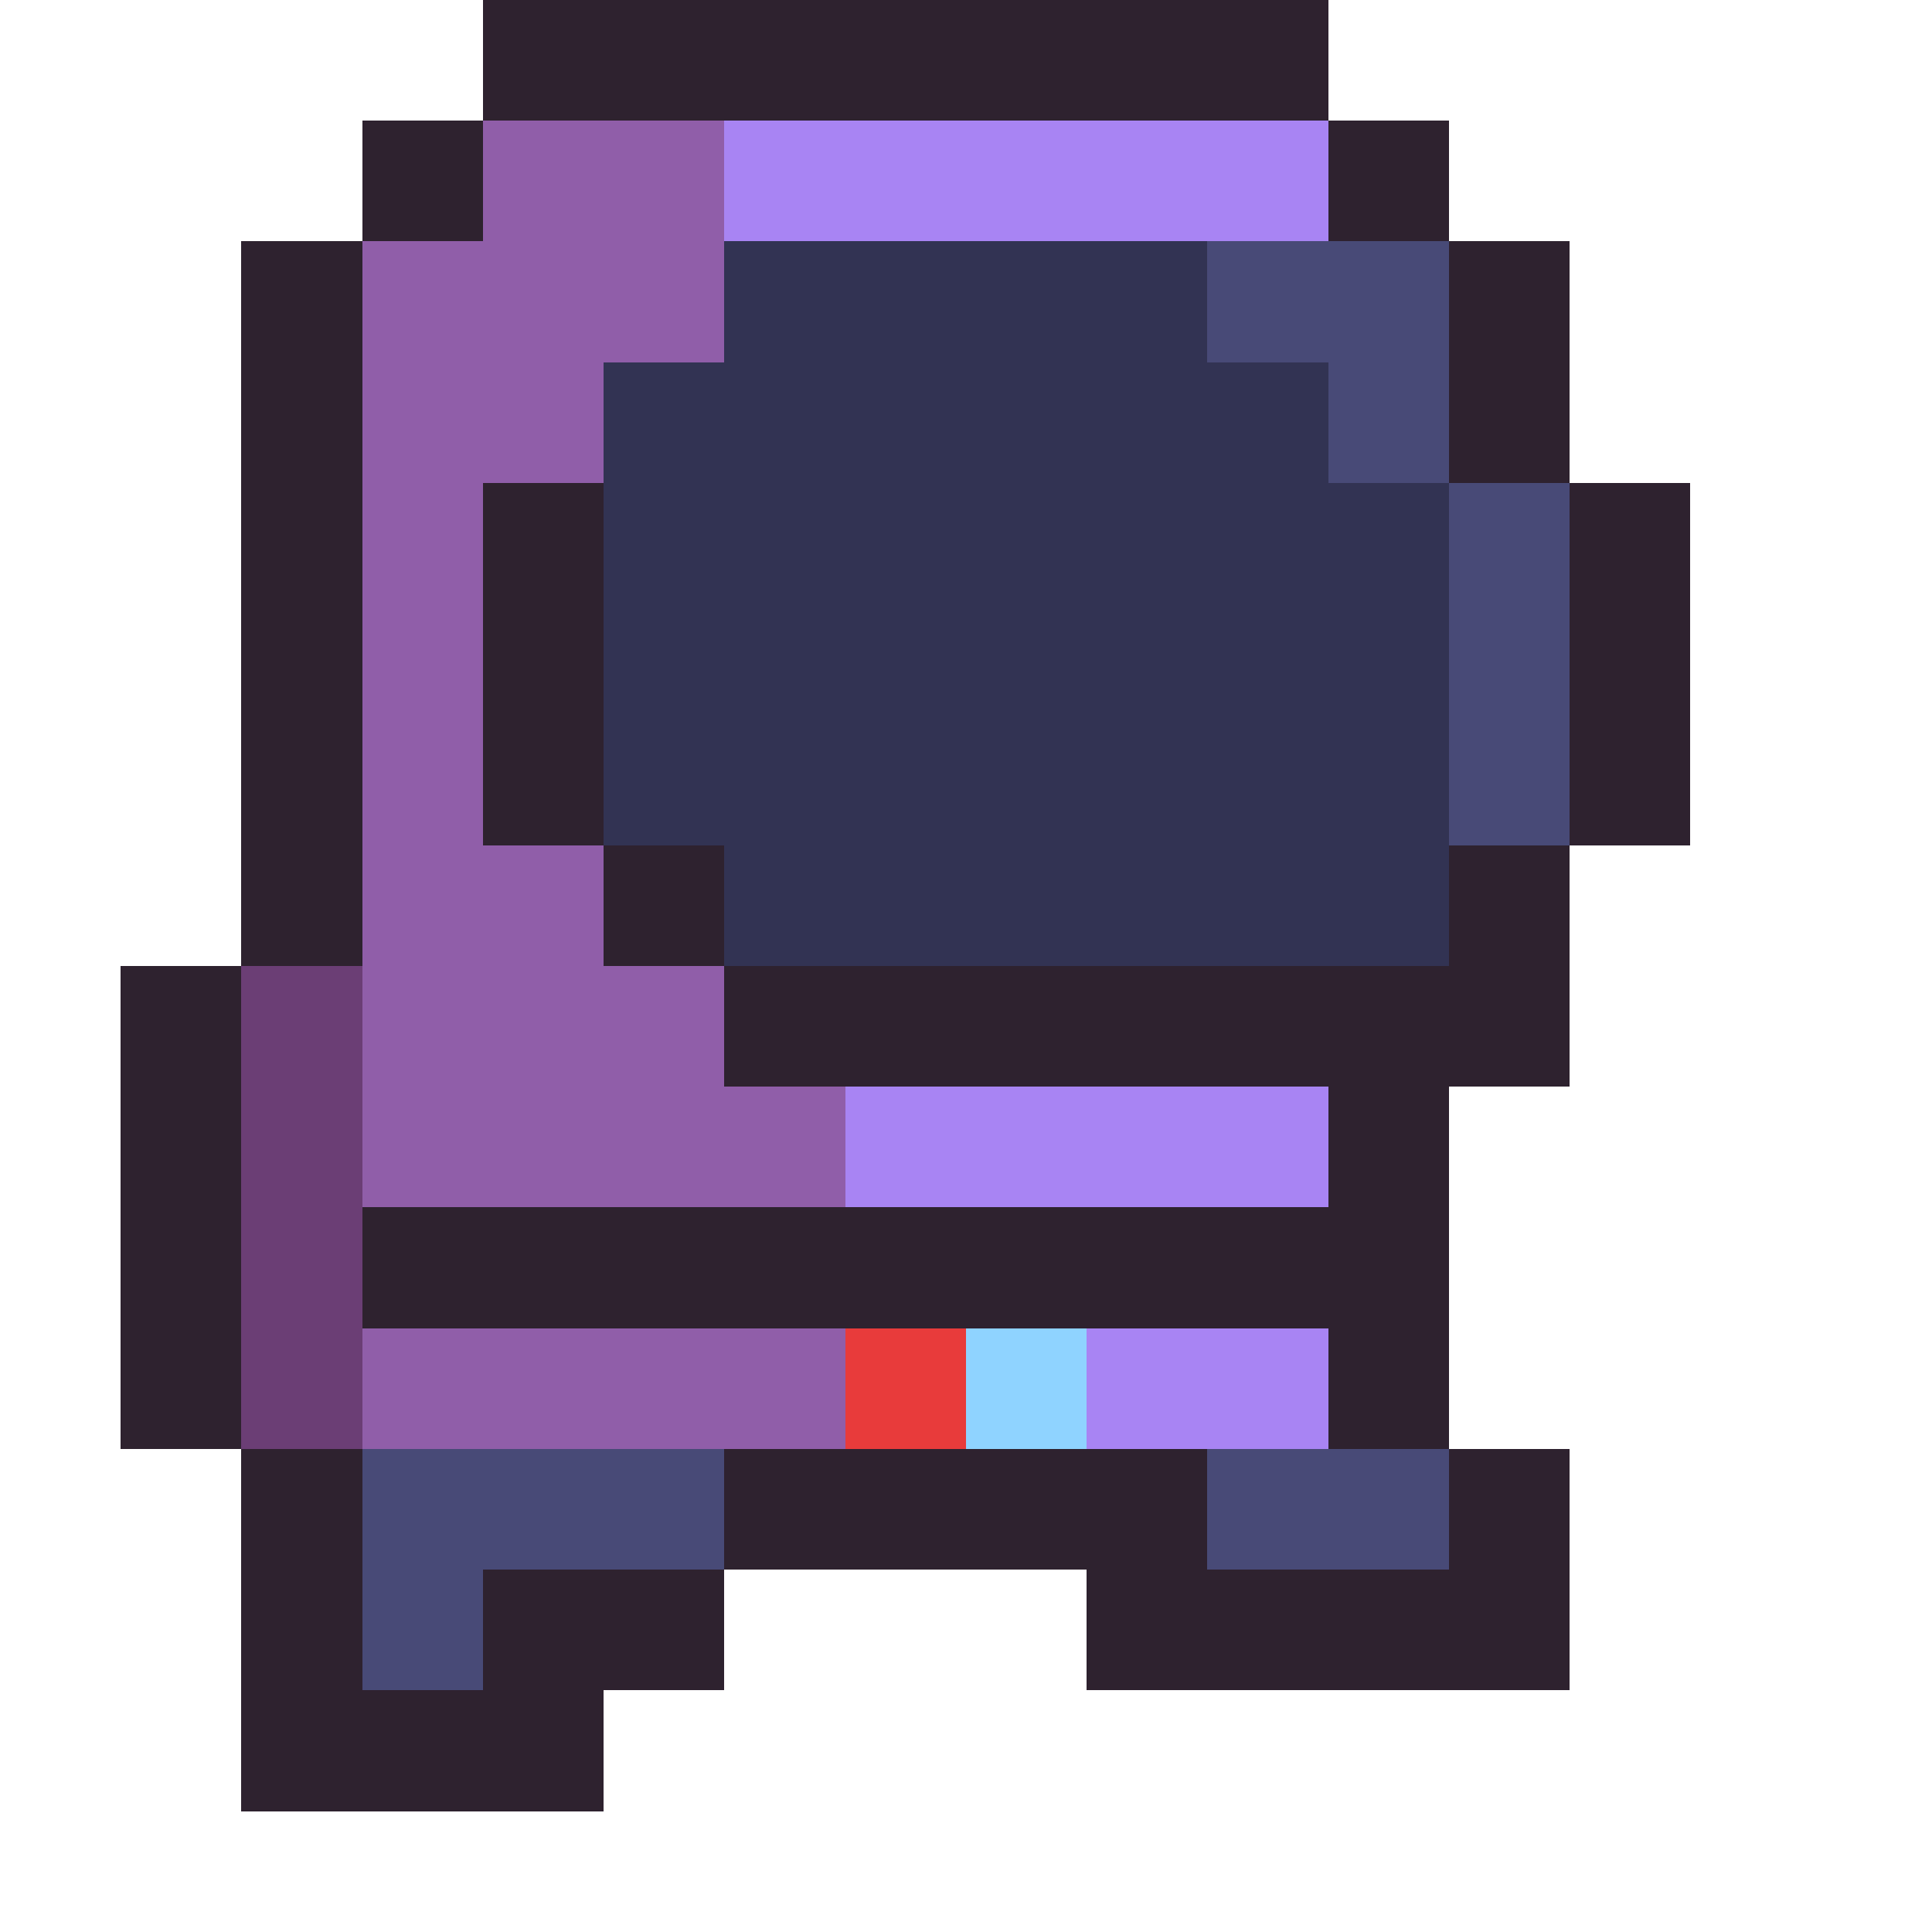
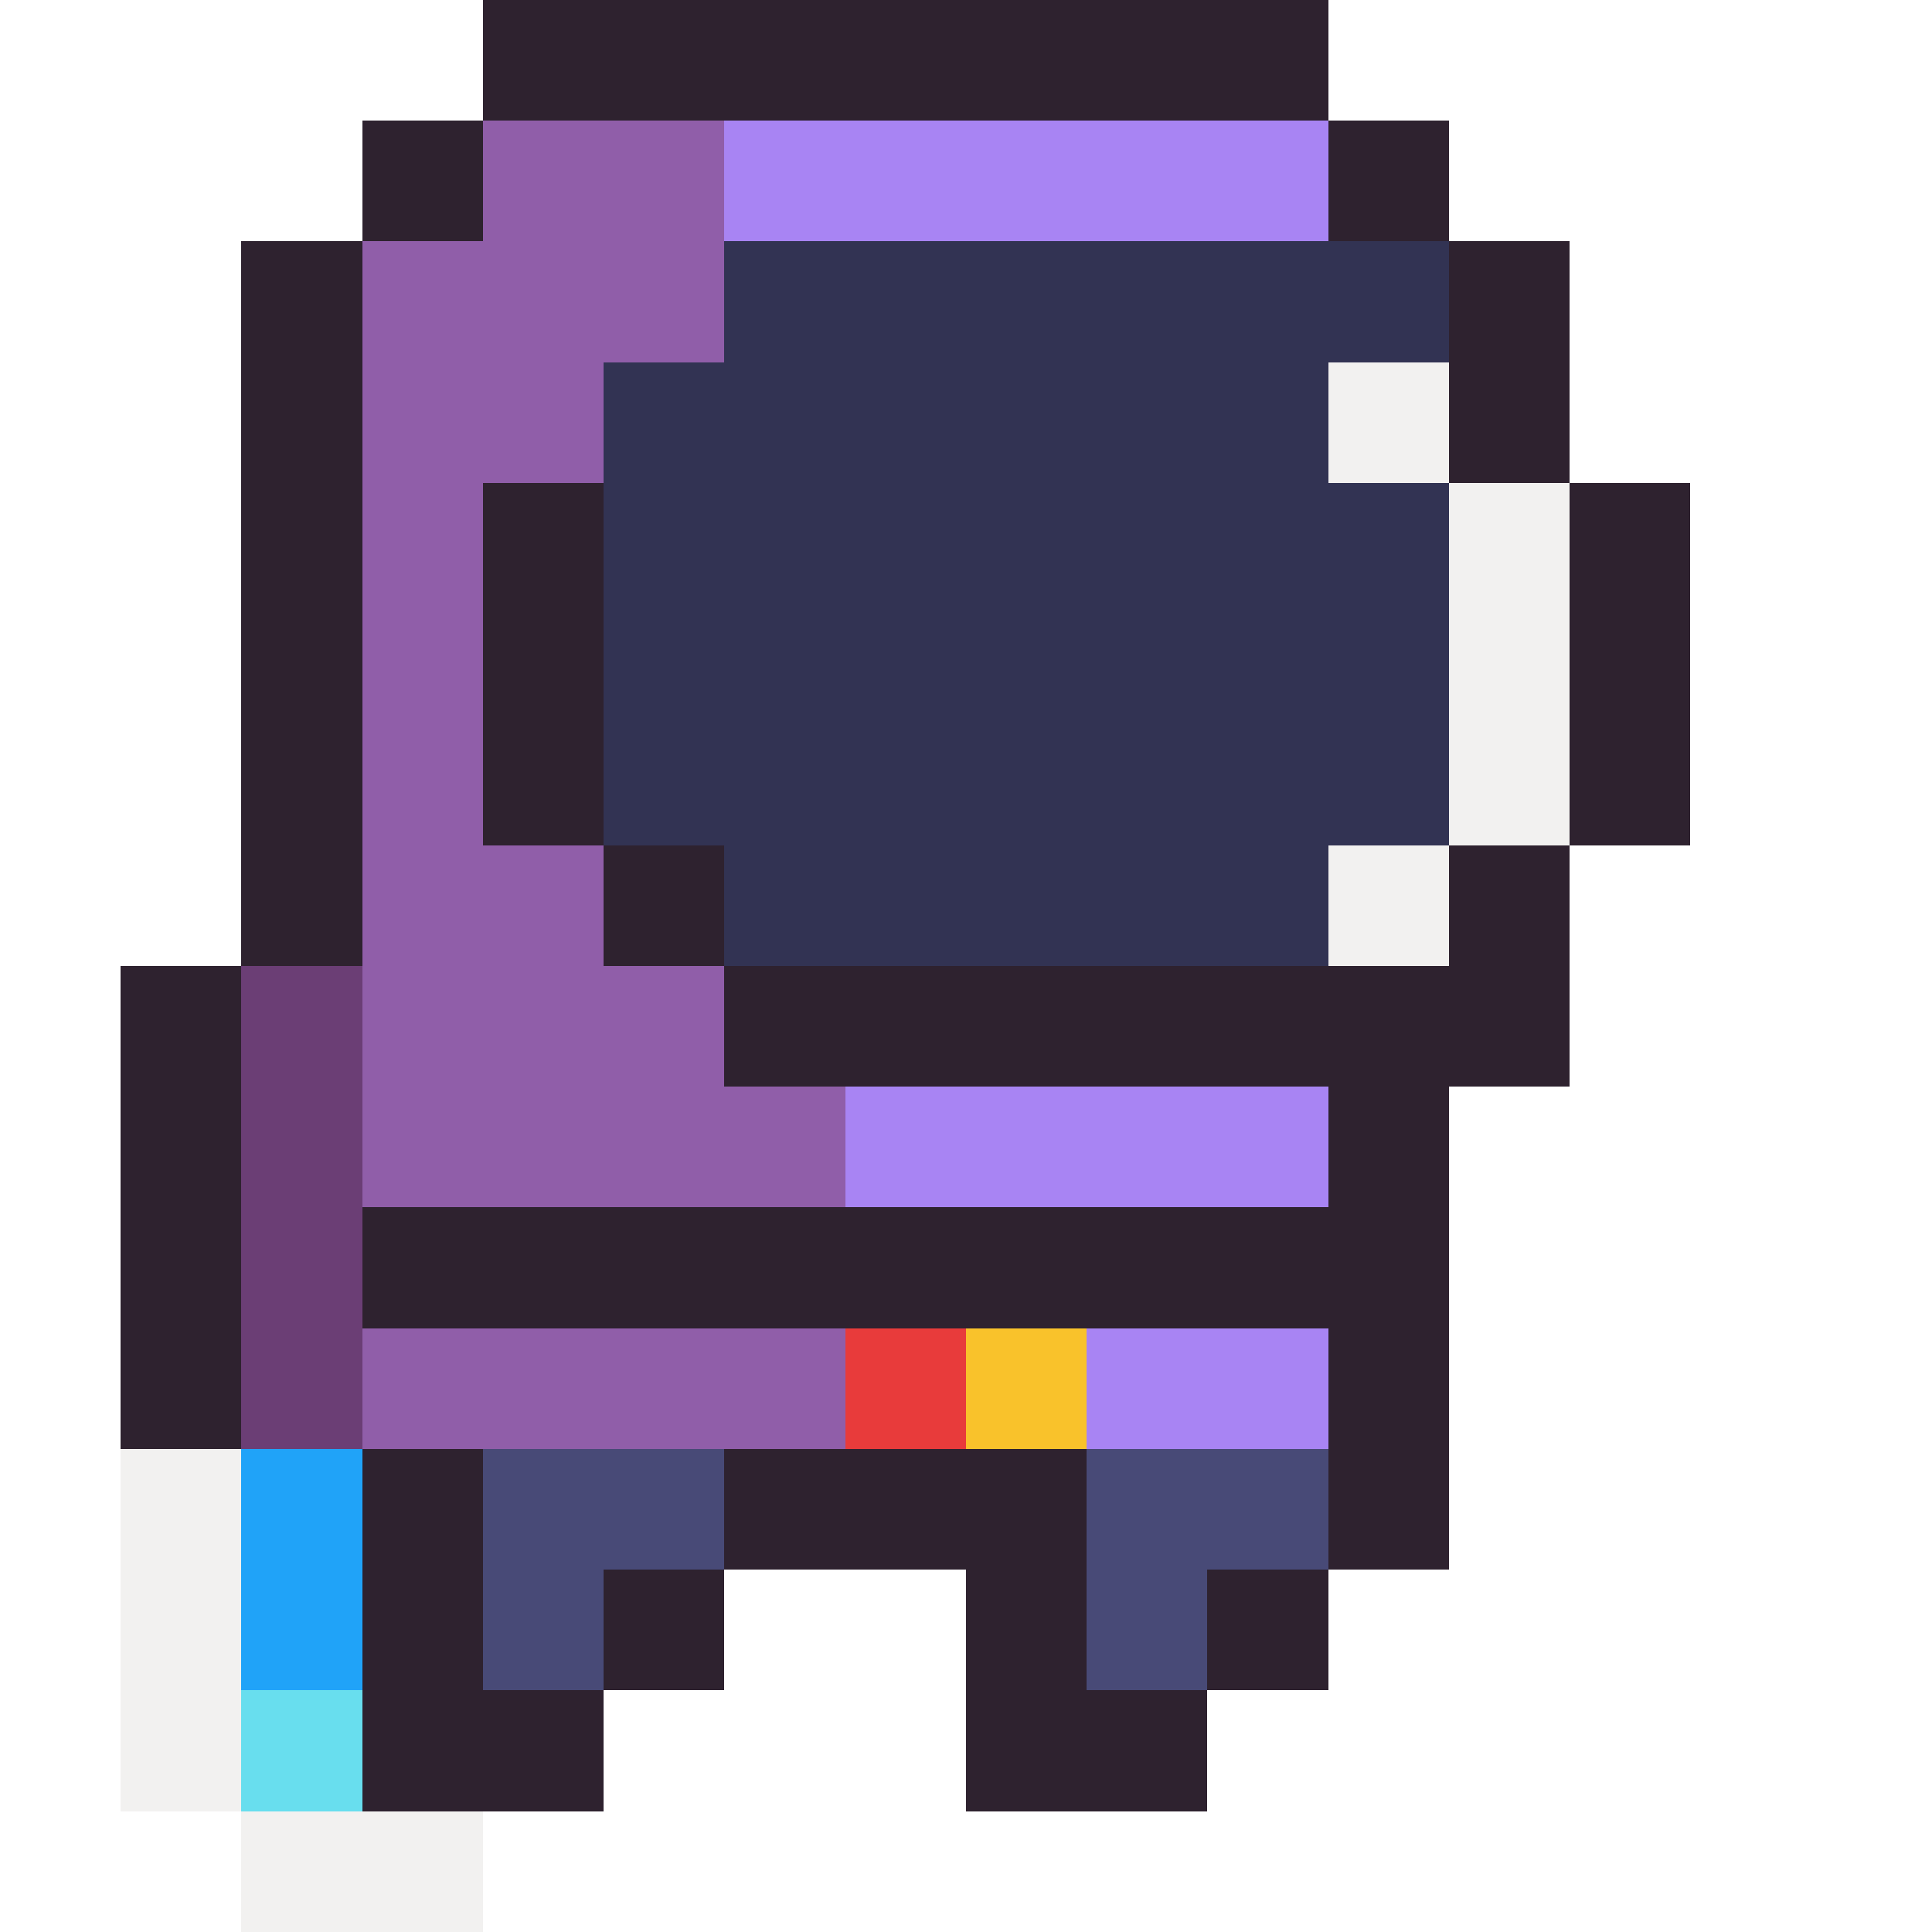
<svg xmlns="http://www.w3.org/2000/svg" viewBox="0 -0.5 16 16" shape-rendering="crispEdges">
-   <path stroke="#2e222f" d="M4 0h7M3 1h1M11 1h1M2 2h1M12 2h1M2 3h1M12 3h1M2 4h1M4 4h1M13 4h1M2 5h1M4 5h1M13 5h1M2 6h1M4 6h1M13 6h1M2 7h1M5 7h1M12 7h1M1 8h1M6 8h7M1 9h1M11 9h1M1 10h1M3 10h9M1 11h1M11 11h1M2 12h1M6 12h4M12 12h1M2 13h1M4 13h2M9 13h4M2 14h3" />
+   <path stroke="#2e222f" d="M4 0h7M3 1h1M11 1h1M2 2h1M12 2h1M2 3h1M12 3h1M2 4h1M4 4h1M13 4h1M2 5h1M4 5h1M13 5h1M2 6h1M4 6h1M13 6h1M2 7h1M5 7h1M12 7h1M1 8h1M6 8h7M1 9h1M11 9h1M1 10h1M3 10h9M1 11h1M11 11h1M3 12h1M6 12h3M11 12h1M3 13h1M5 13h1M8 13h1M10 13h1M3 14h2M8 14h2" />
  <path stroke="#905ea9" d="M4 1h2M3 2h3M3 3h2M3 4h1M3 5h1M3 6h1M3 7h2M3 8h3M3 9h4M3 11h4" />
  <path stroke="#a884f3" d="M6 1h5M7 9h4M9 11h2" />
-   <path stroke="#323353" d="M6 2h4M5 3h6M5 4h7M5 5h7M5 6h7M6 7h6" />
-   <path stroke="#484a77" d="M10 2h2M11 3h1M12 4h1M12 5h1M12 6h1M3 12h3M10 12h2M3 13h1" />
+   <path stroke="#323353" d="M6 2h6M5 3h6M5 4h7M5 5h7M5 6h7M6 7h5" />
+   <path stroke="#f2f1f0" d="M11 3h1M12 4h1M12 5h1M12 6h1M11 7h1M1 12h1M1 13h1M1 14h1M2 15h2" />
  <path stroke="#6b3e75" d="M2 8h1M2 9h1M2 10h1M2 11h1" />
  <path stroke="#e83b3b" d="M7 11h1" />
-   <path stroke="#8fd3ff" d="M8 11h1" />
+   <path stroke="#f9c22b" d="M8 11h1" />
+   <path stroke="#20a3f8" d="M2 12h1M2 13h1" />
+   <path stroke="#484a77" d="M4 12h2M9 12h2M4 13h1M9 13h1" />
+   <path stroke="#68deee" d="M2 14h1" />
</svg>
